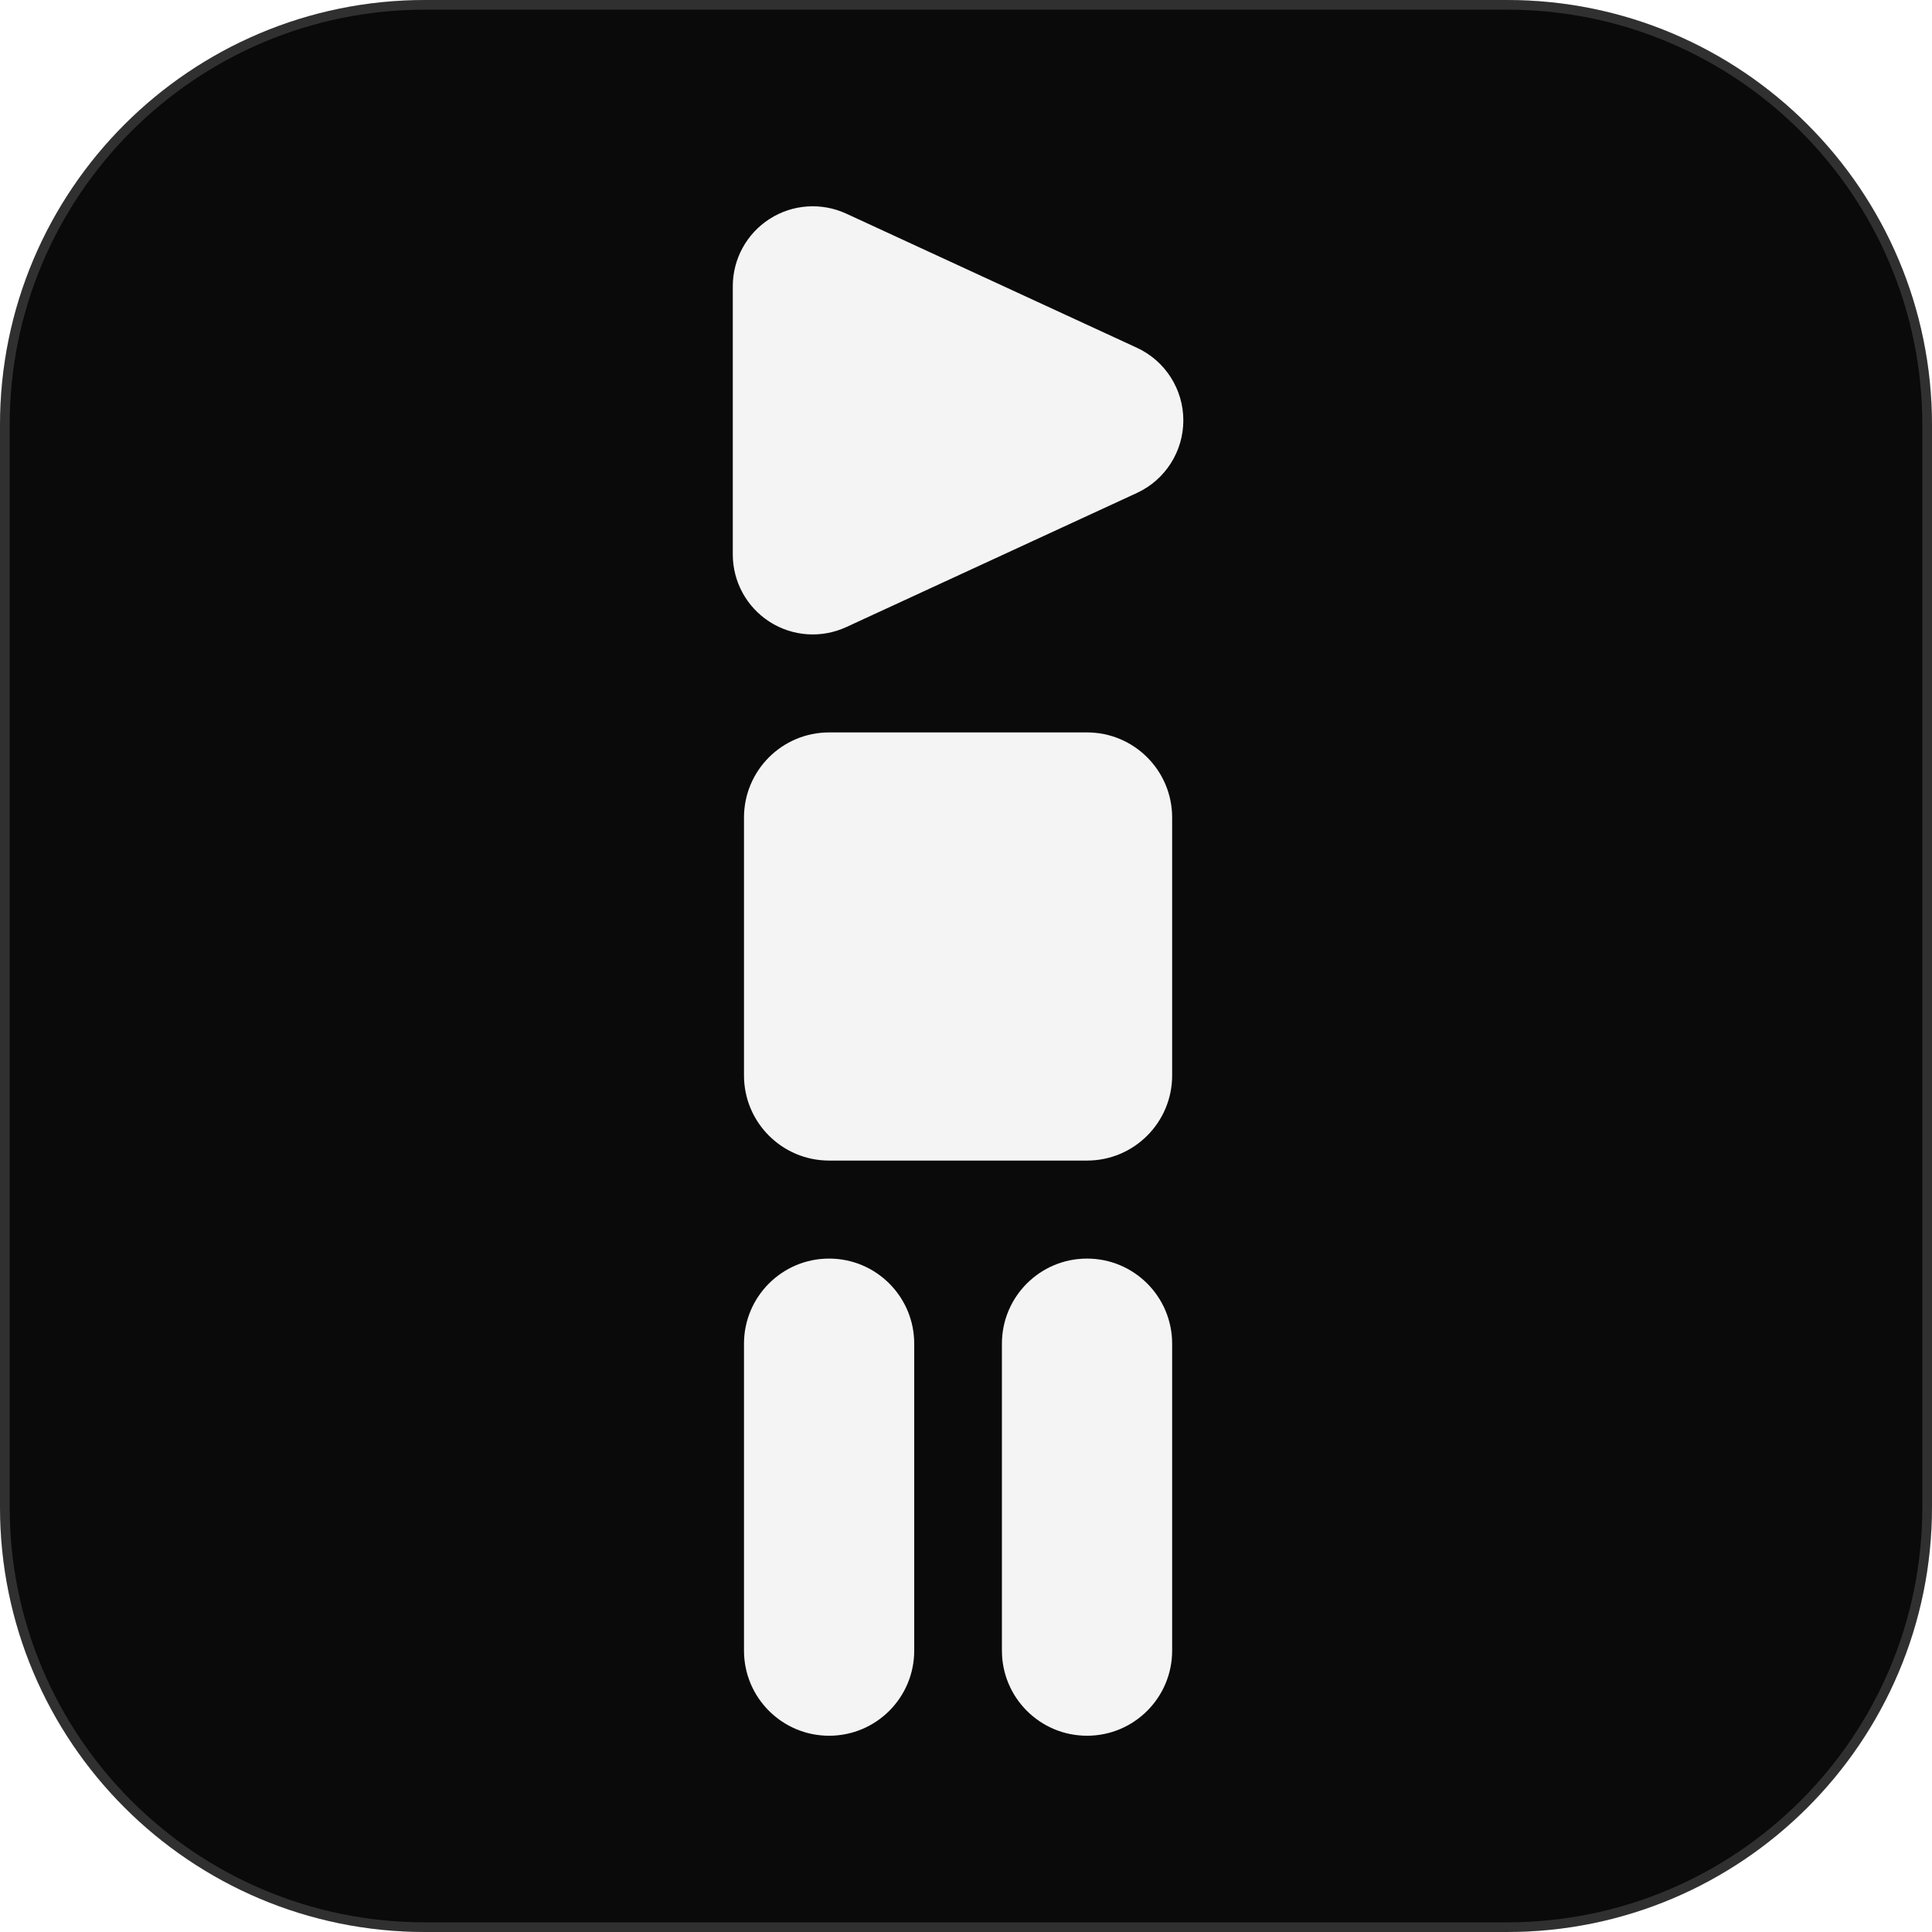
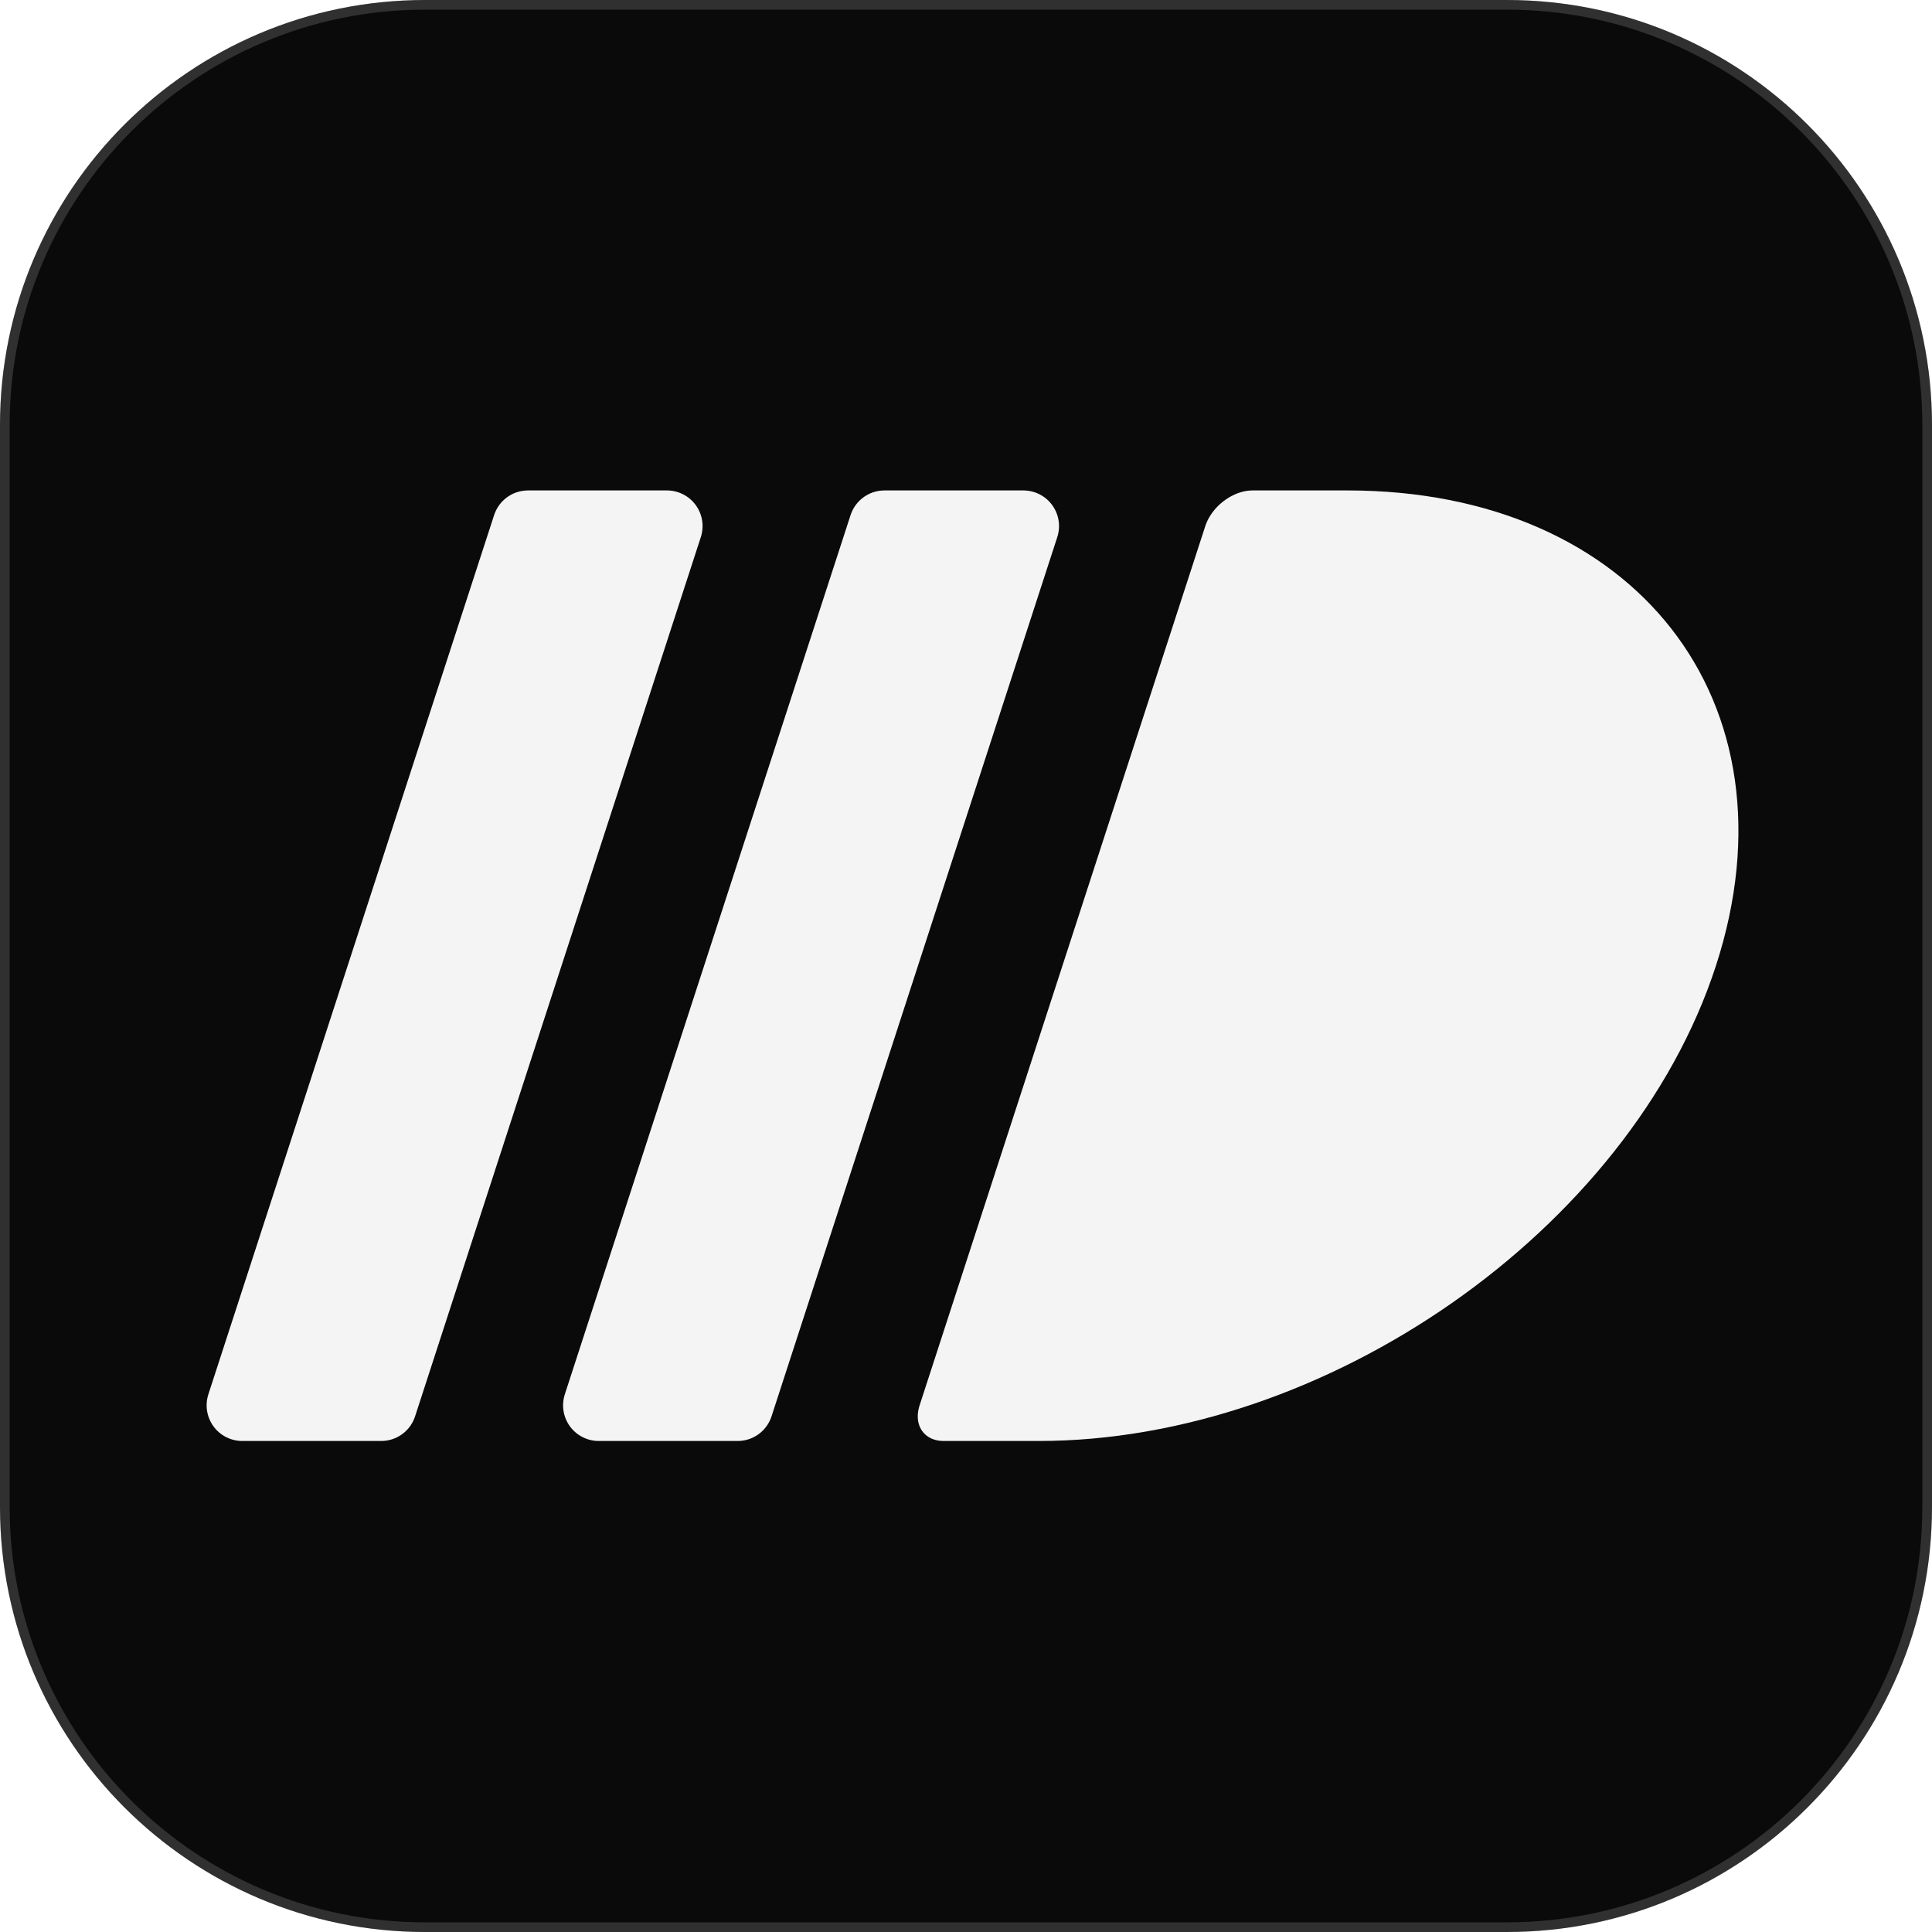
<svg xmlns="http://www.w3.org/2000/svg" viewBox="0 0 100 100" width="100" height="100">
  <rect width="100" height="100" rx="22" fill="#0a0a0a" />
  <rect x="0.25" y="0.25" width="99.5" height="99.5" rx="21.75" fill="none" stroke="rgba(255,255,255,.16)" stroke-width="0.5" />
-   <g fill="#f4f4f5" transform="translate(-31.979 -21.898) scale(0.267)">
-     <g transform="translate(5.54,56.31) scale(0.96895)">
-       <path d="M 287.20,151.99 L 345.34,125.16 A 16,16 0 0 0 345.34,96.10 L 287.20,69.27 A 16,16 0 0 0 264.50,83.80 L 264.50,137.46 A 16,16 0 0 0 287.20,151.99 Z" />
+   <g transform="translate(10 25.385) scale(0.615)">
+     <g fill="#f4f4f5" stroke="#f4f4f5" stroke-width="6" stroke-linejoin="round">
+       <polygon points="28.18,3 39.87,3 15.82,77 4.13,77" />
+       <polygon points="58.18,3 69.87,3 45.82,77 34.13,77" />
+       <path transform="translate(88.18,3) skewX(-18)" d="M0 0 H8 A41 37 0 0 1 8 74 H0 Z" />
    </g>
-     <rect x="264" y="224" width="83" height="83" rx="16.5" />
-     <rect x="264" y="326" width="33" height="92.5" rx="16.5" />
-     <rect x="314" y="326" width="33" height="92.5" rx="16.5" />
  </g>
</svg>
